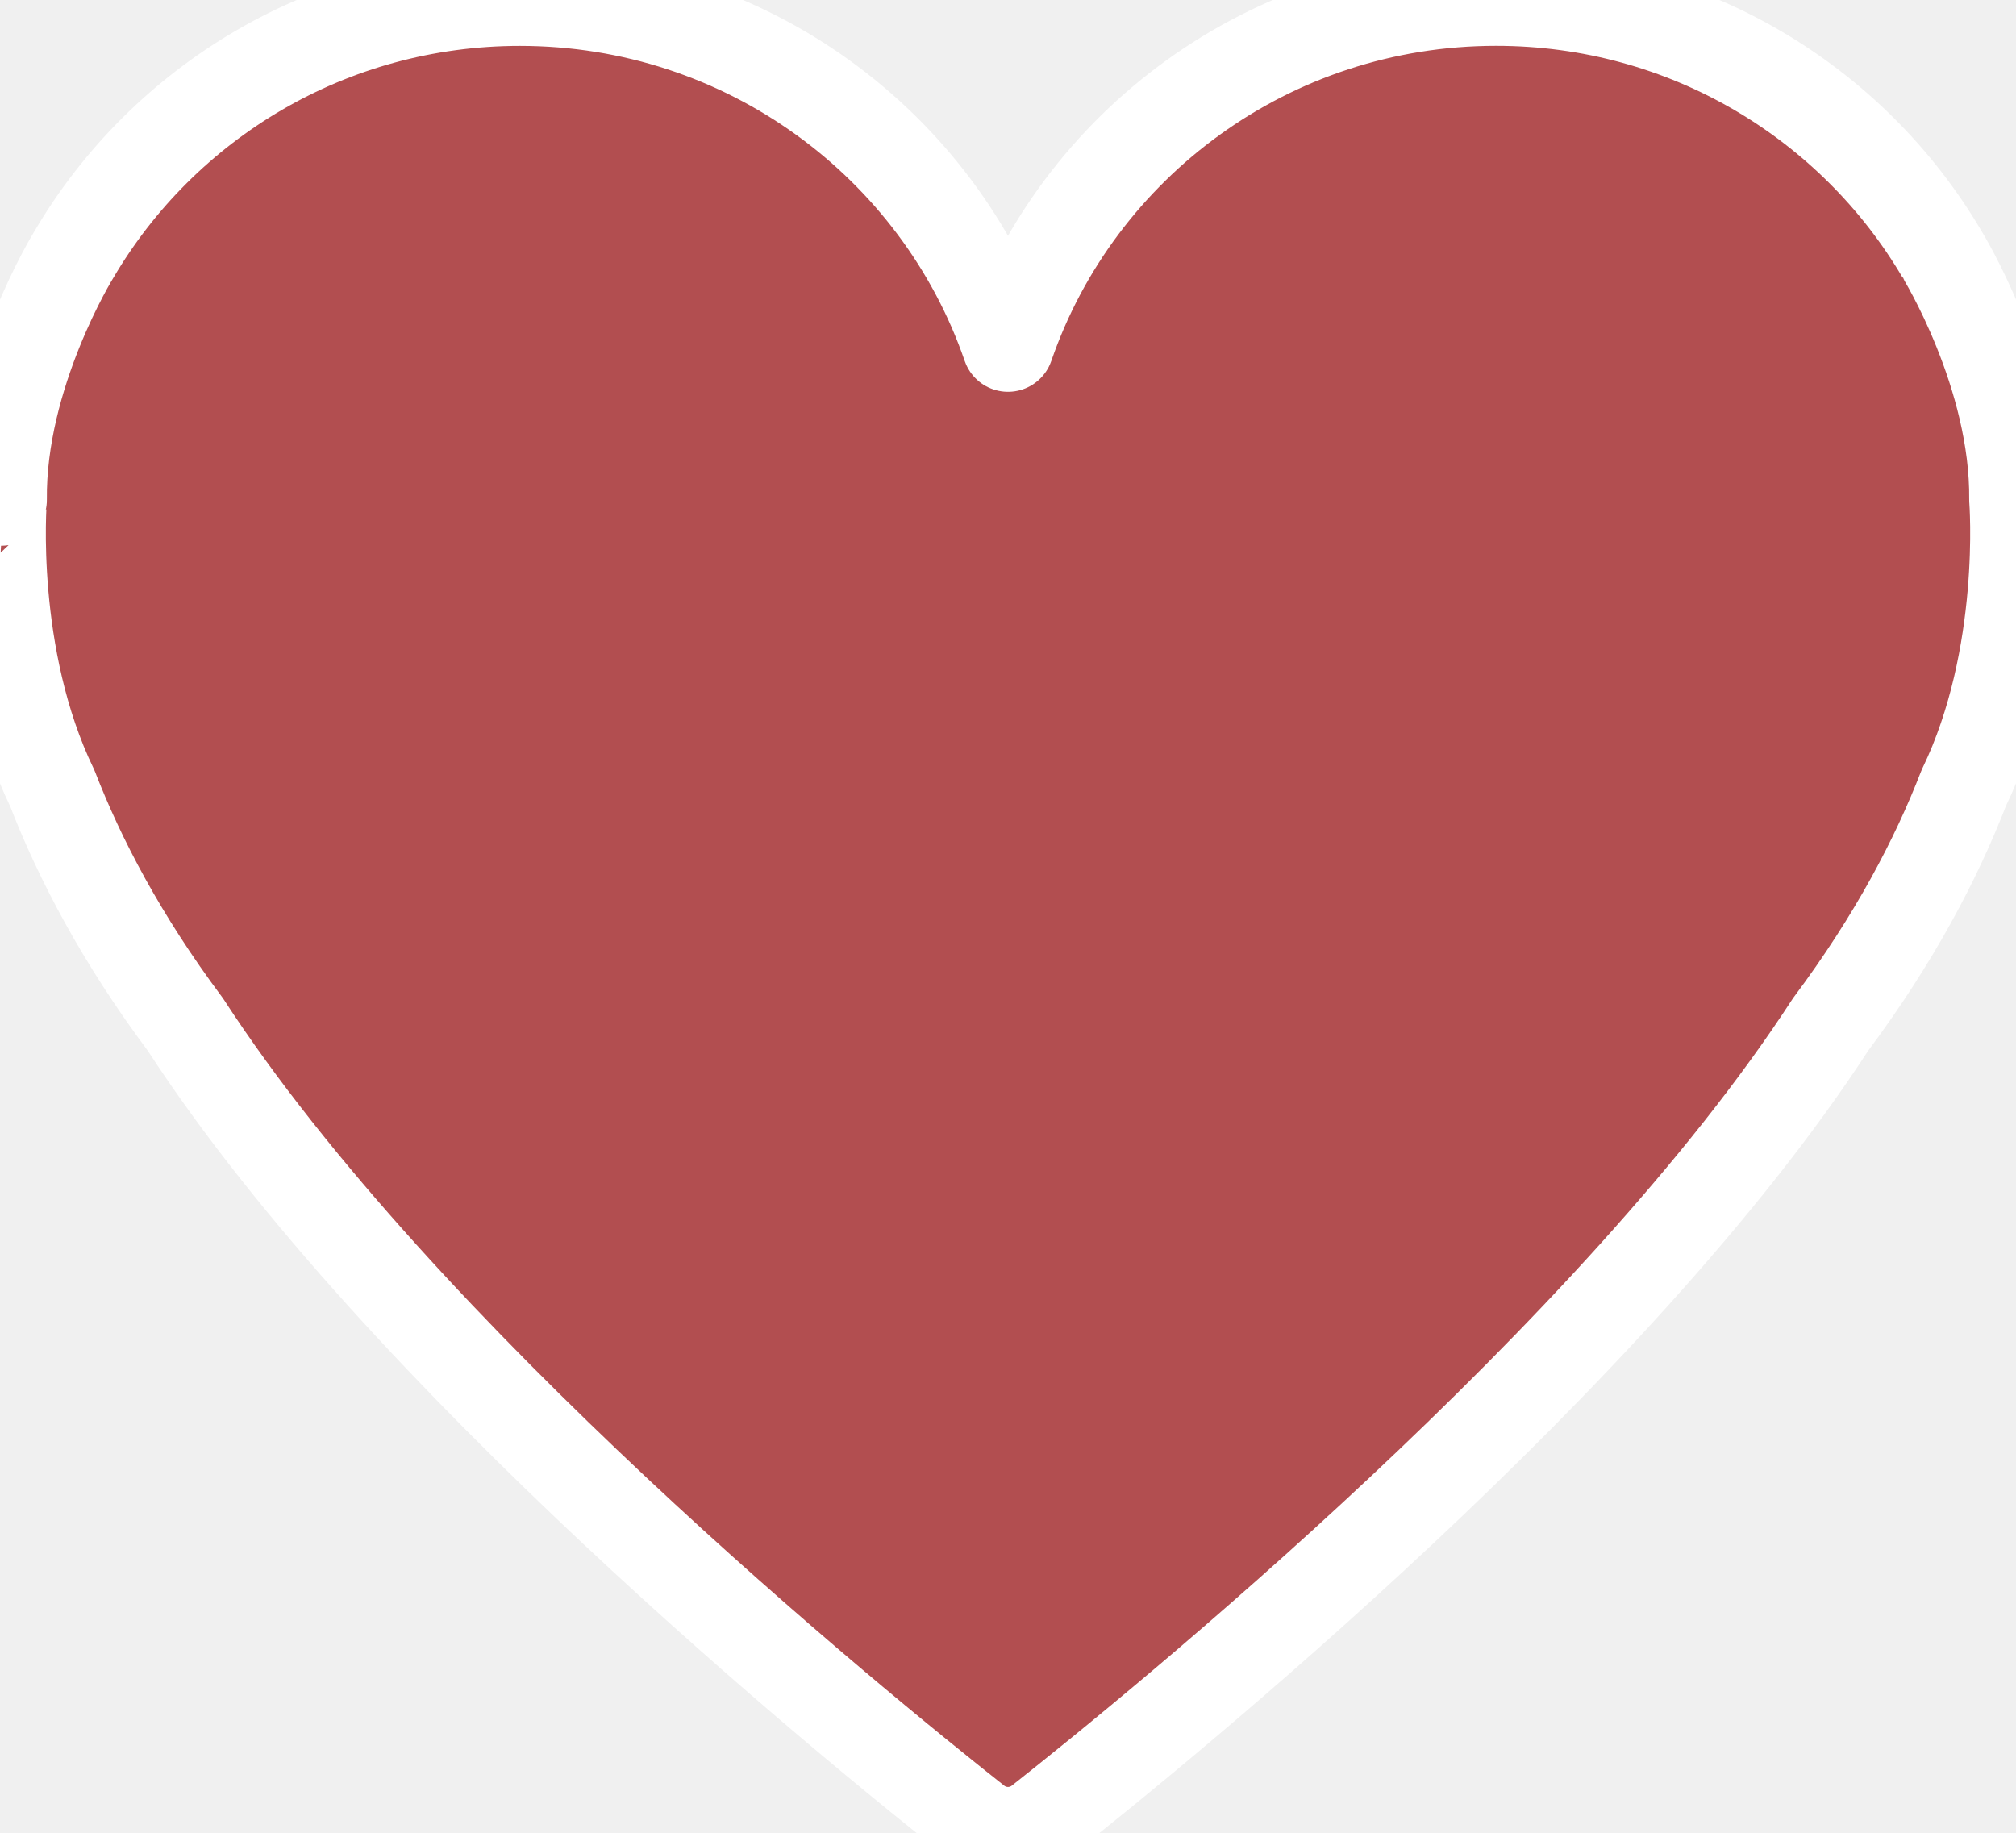
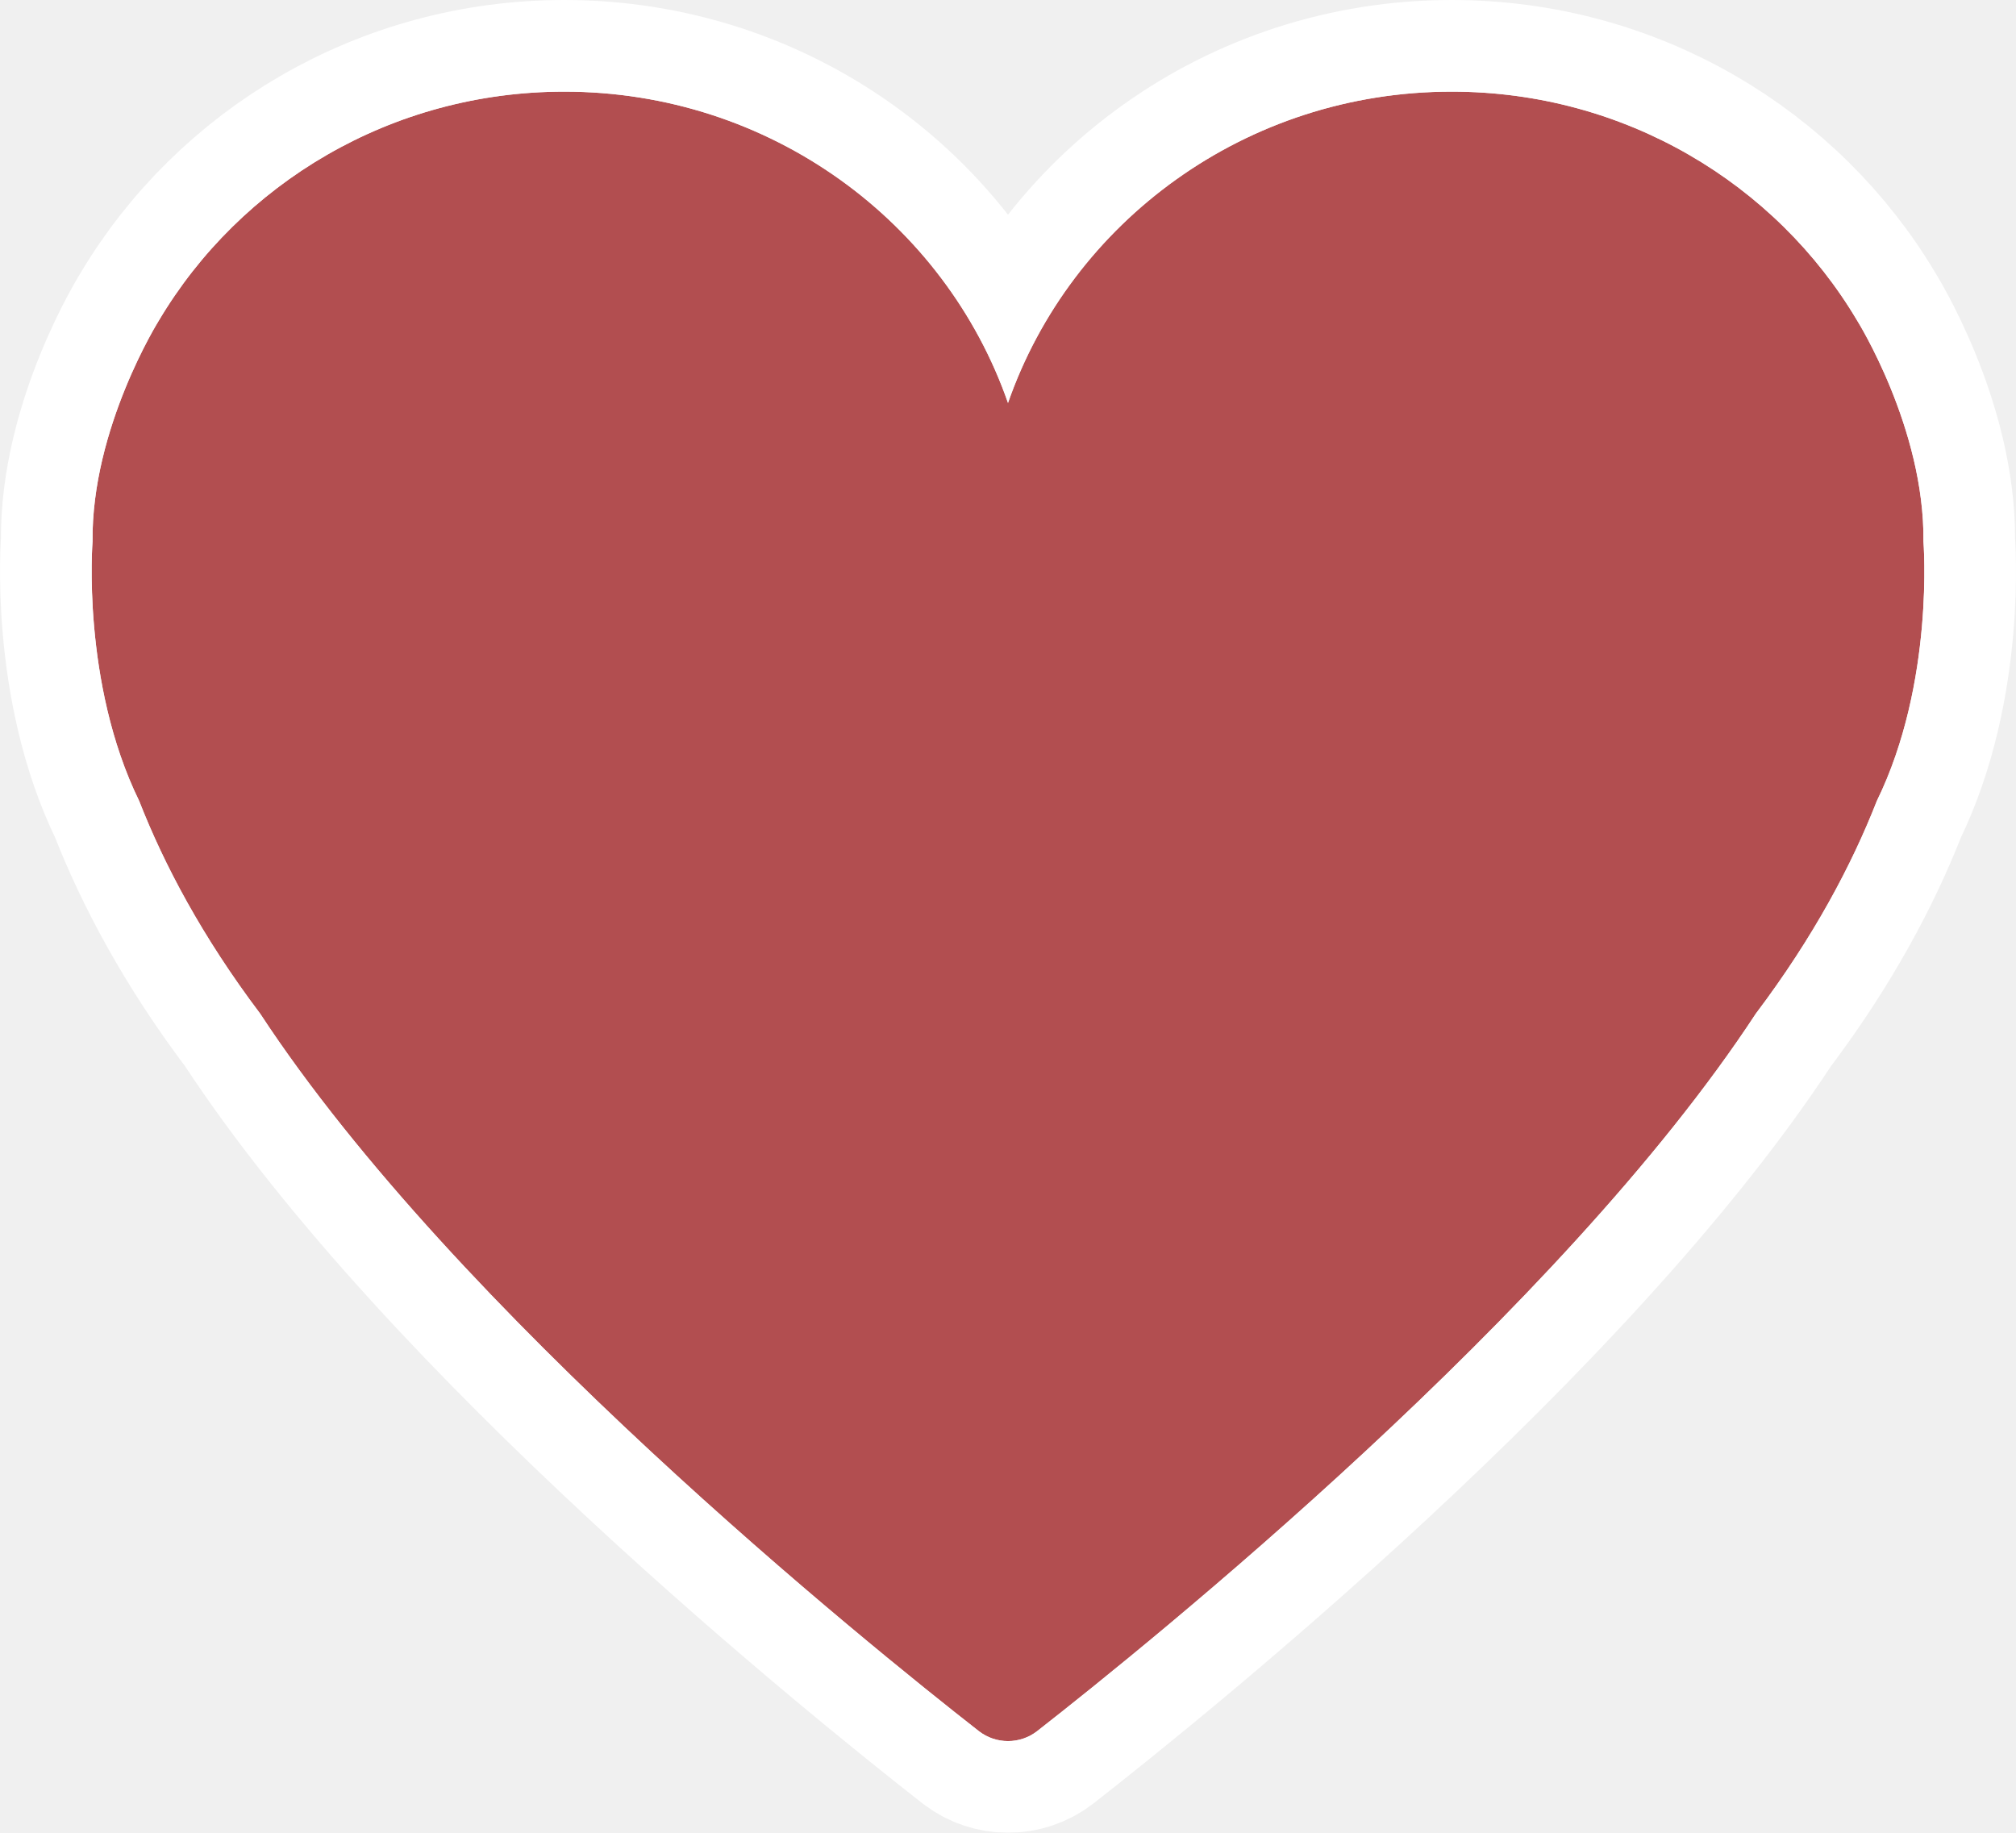
- <svg xmlns="http://www.w3.org/2000/svg" width="33" height="30" viewBox="0 0 33 30" fill="none">
-   <path d="M32.984 8.182C33.006 6.123 31.791 4.166 31.791 4.165C30.328 1.674 27.606 0 24.49 0C20.783 0 17.635 2.369 16.5 5.663C15.365 2.369 12.216 0.001 8.51 0.001C5.394 0.001 2.672 1.675 1.21 4.166C1.21 4.166 -0.006 6.124 0.017 8.183C0.016 8.183 -0.189 10.744 0.856 12.903C1.303 14.057 1.989 15.371 3.034 16.769C6.555 22.195 13.942 28.214 15.973 29.817C16.282 30.061 16.718 30.061 17.027 29.817C19.058 28.215 26.442 22.199 29.965 16.769C31.01 15.37 31.697 14.056 32.144 12.901C33.189 10.742 32.984 8.181 32.984 8.181V8.182Z" fill="#B24E50" stroke="#FFFFFF" stroke-width="1.5" stroke-linejoin="round" />
+ <svg xmlns="http://www.w3.org/2000/svg" xmlns:xlink="http://www.w3.org/1999/xlink" width="22" height="20" viewBox="0 0 22 20" fill="none">
+   <use xlink:href="#stroke0_59_1747" fill="#B24E50" />
+   <mask id="stroke1_59_1747" maskUnits="userSpaceOnUse" x="0" y="0" width="22" height="20" fill="black">
+     <rect fill="white" width="22" height="20" />
+     <use xlink:href="#stroke0_59_1747" />
+   </mask>
+   <path d="M20.99 5.909C21.004 4.674 20.267 3.499 20.267 3.499C19.381 2.004 17.731 1 15.842 1C13.596 1 11.688 2.421 11 4.397C10.312 2.421 8.404 1 6.158 1C4.269 1 2.62 2.005 1.733 3.499C1.733 3.499 0.996 4.674 1.01 5.909H1.01C1.01 5.909 0.886 7.446 1.519 8.741C1.79 9.434 2.206 10.222 2.839 11.061C4.973 14.316 9.45 17.928 10.681 18.89C10.868 19.036 11.132 19.036 11.319 18.89C12.55 17.928 17.026 14.319 19.161 11.061C19.794 10.222 20.21 9.433 20.481 8.741C21.115 7.445 20.99 5.909 20.99 5.909V5.909Z" stroke-width="2" stroke="white" mask="url(#stroke1_59_1747)" />
+   <defs>
+     <path id="stroke0_59_1747" d="M20.99 5.909C21.004 4.674 20.267 3.499 20.267 3.499C19.381 2.004 17.731 1 15.842 1C13.596 1 11.688 2.421 11 4.397C10.312 2.421 8.404 1 6.158 1C4.269 1 2.62 2.005 1.733 3.499C1.733 3.499 0.996 4.674 1.01 5.909H1.01C1.01 5.909 0.886 7.446 1.519 8.741C1.79 9.434 2.206 10.222 2.839 11.061C4.973 14.316 9.45 17.928 10.681 18.89C10.868 19.036 11.132 19.036 11.319 18.89C12.55 17.928 17.026 14.319 19.161 11.061C19.794 10.222 20.21 9.433 20.481 8.741C21.115 7.445 20.99 5.909 20.99 5.909V5.909Z" />
+   </defs>
</svg>
